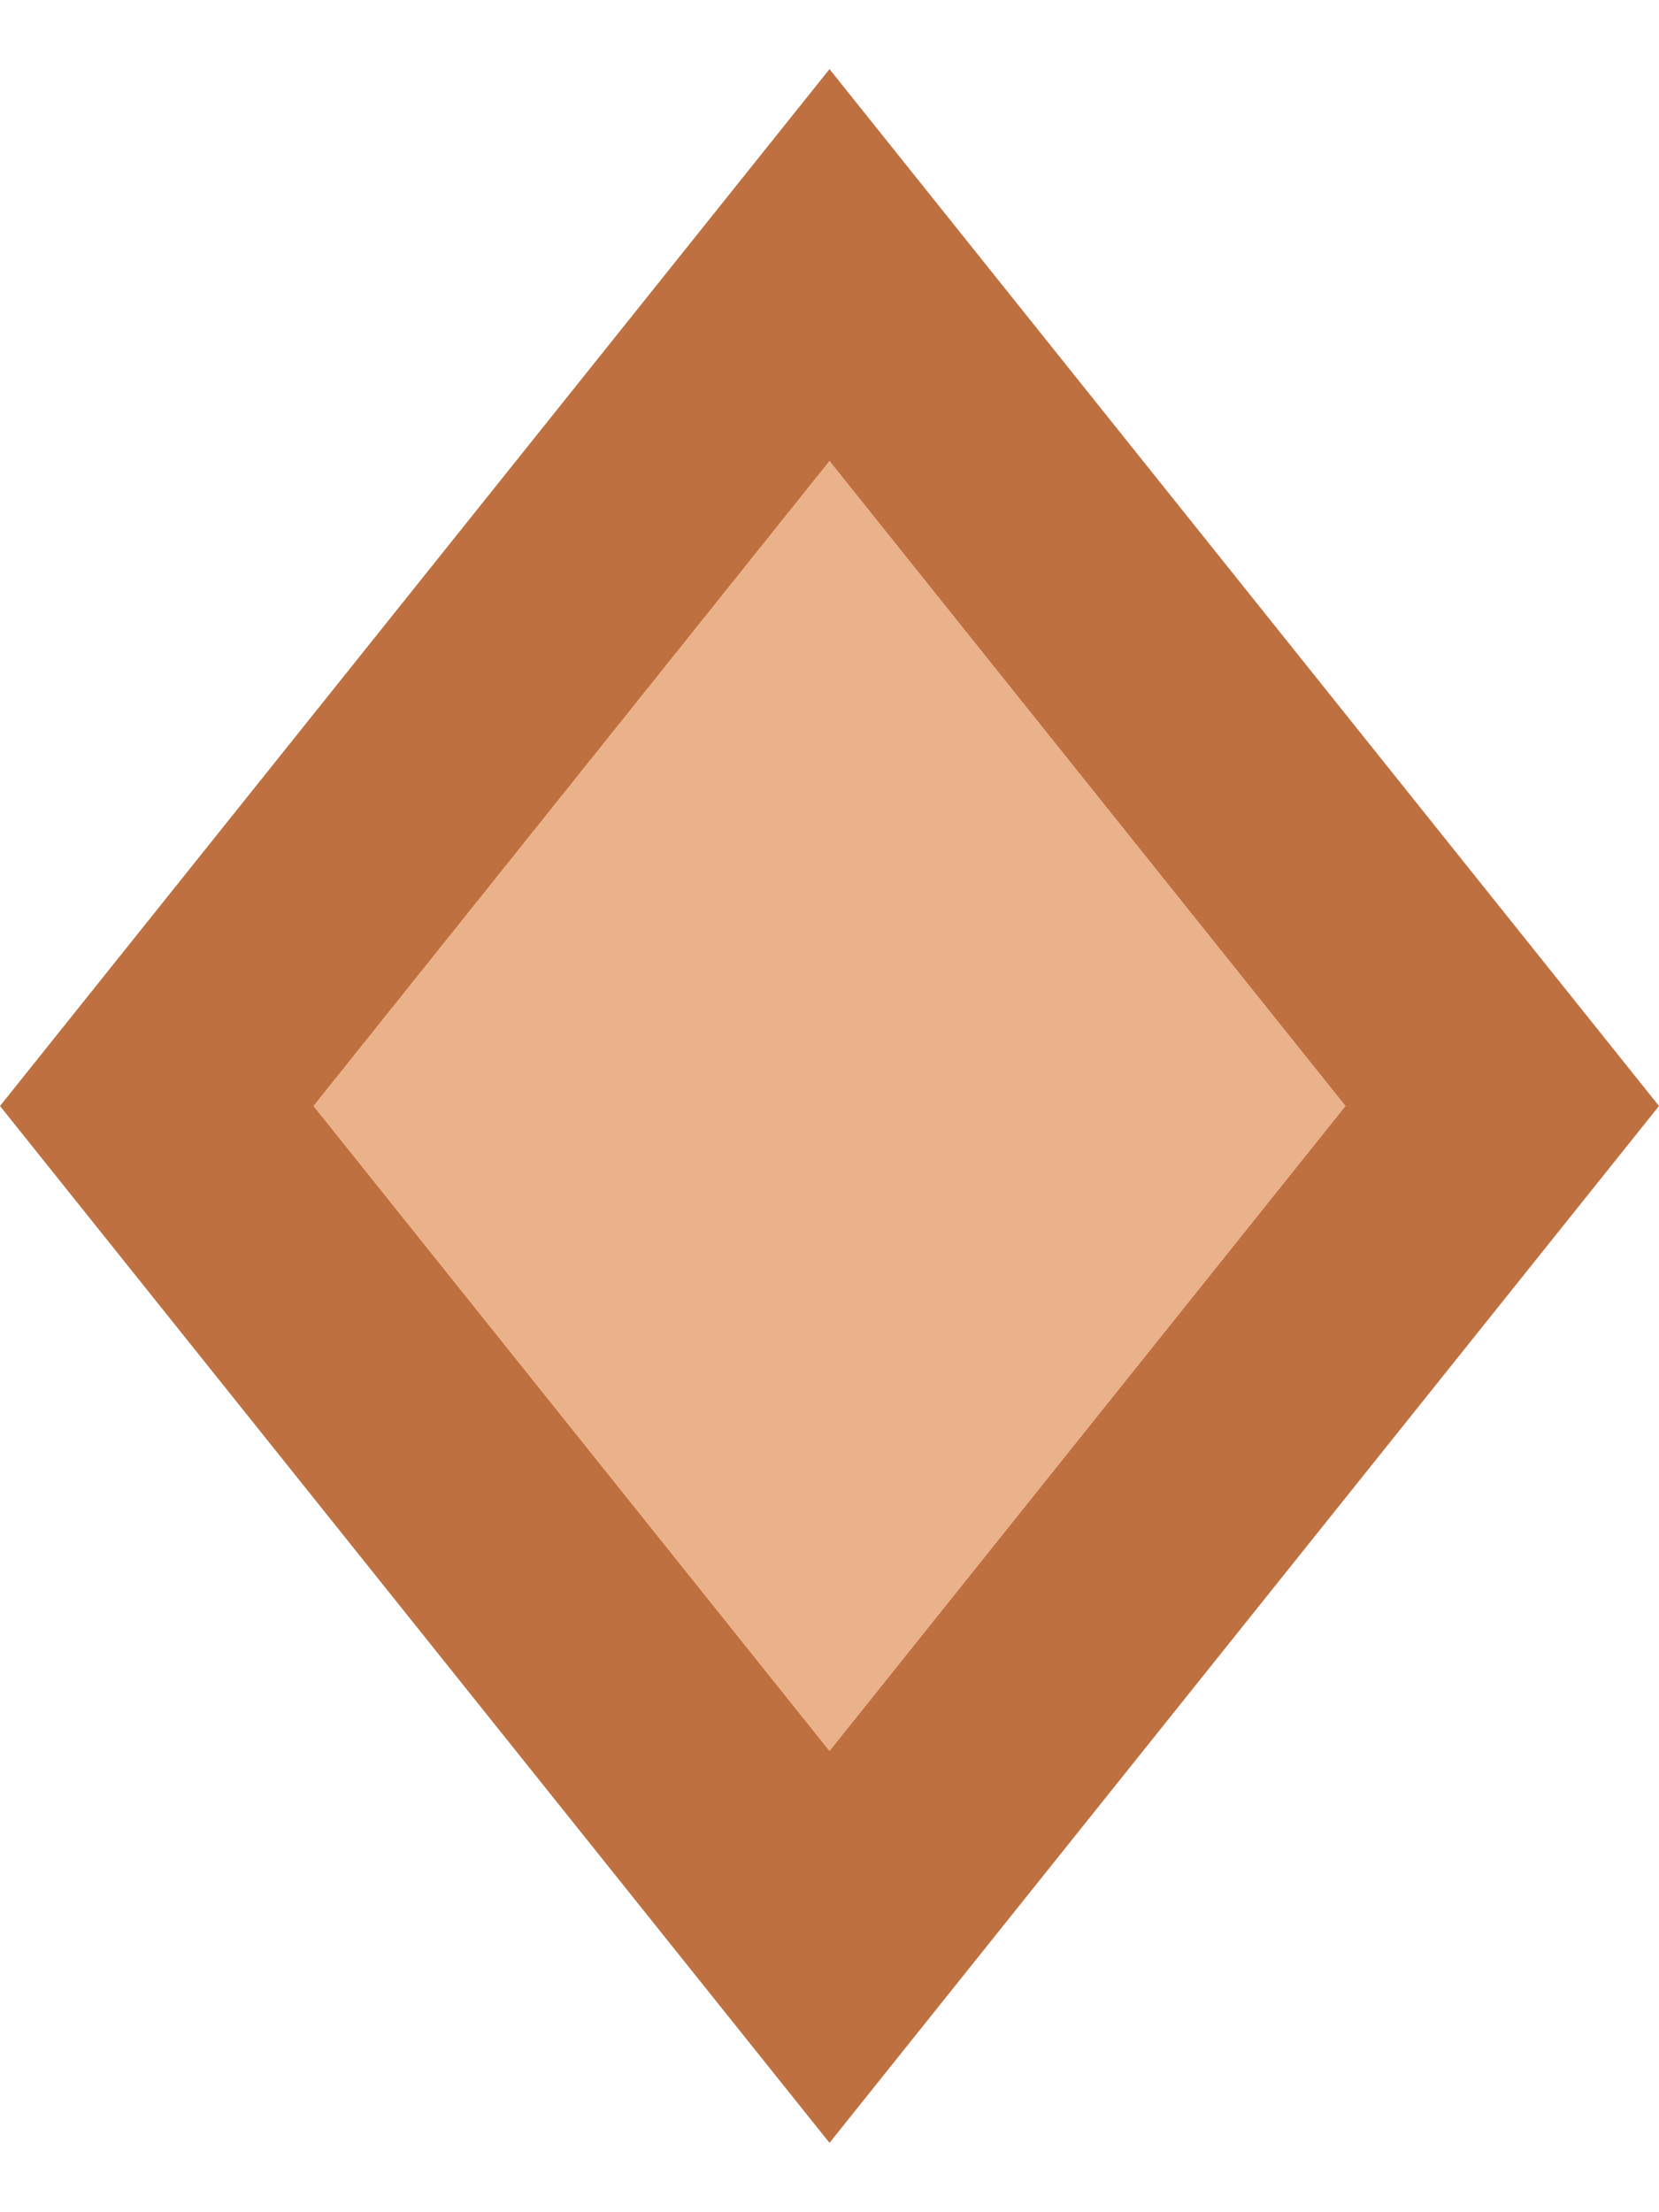
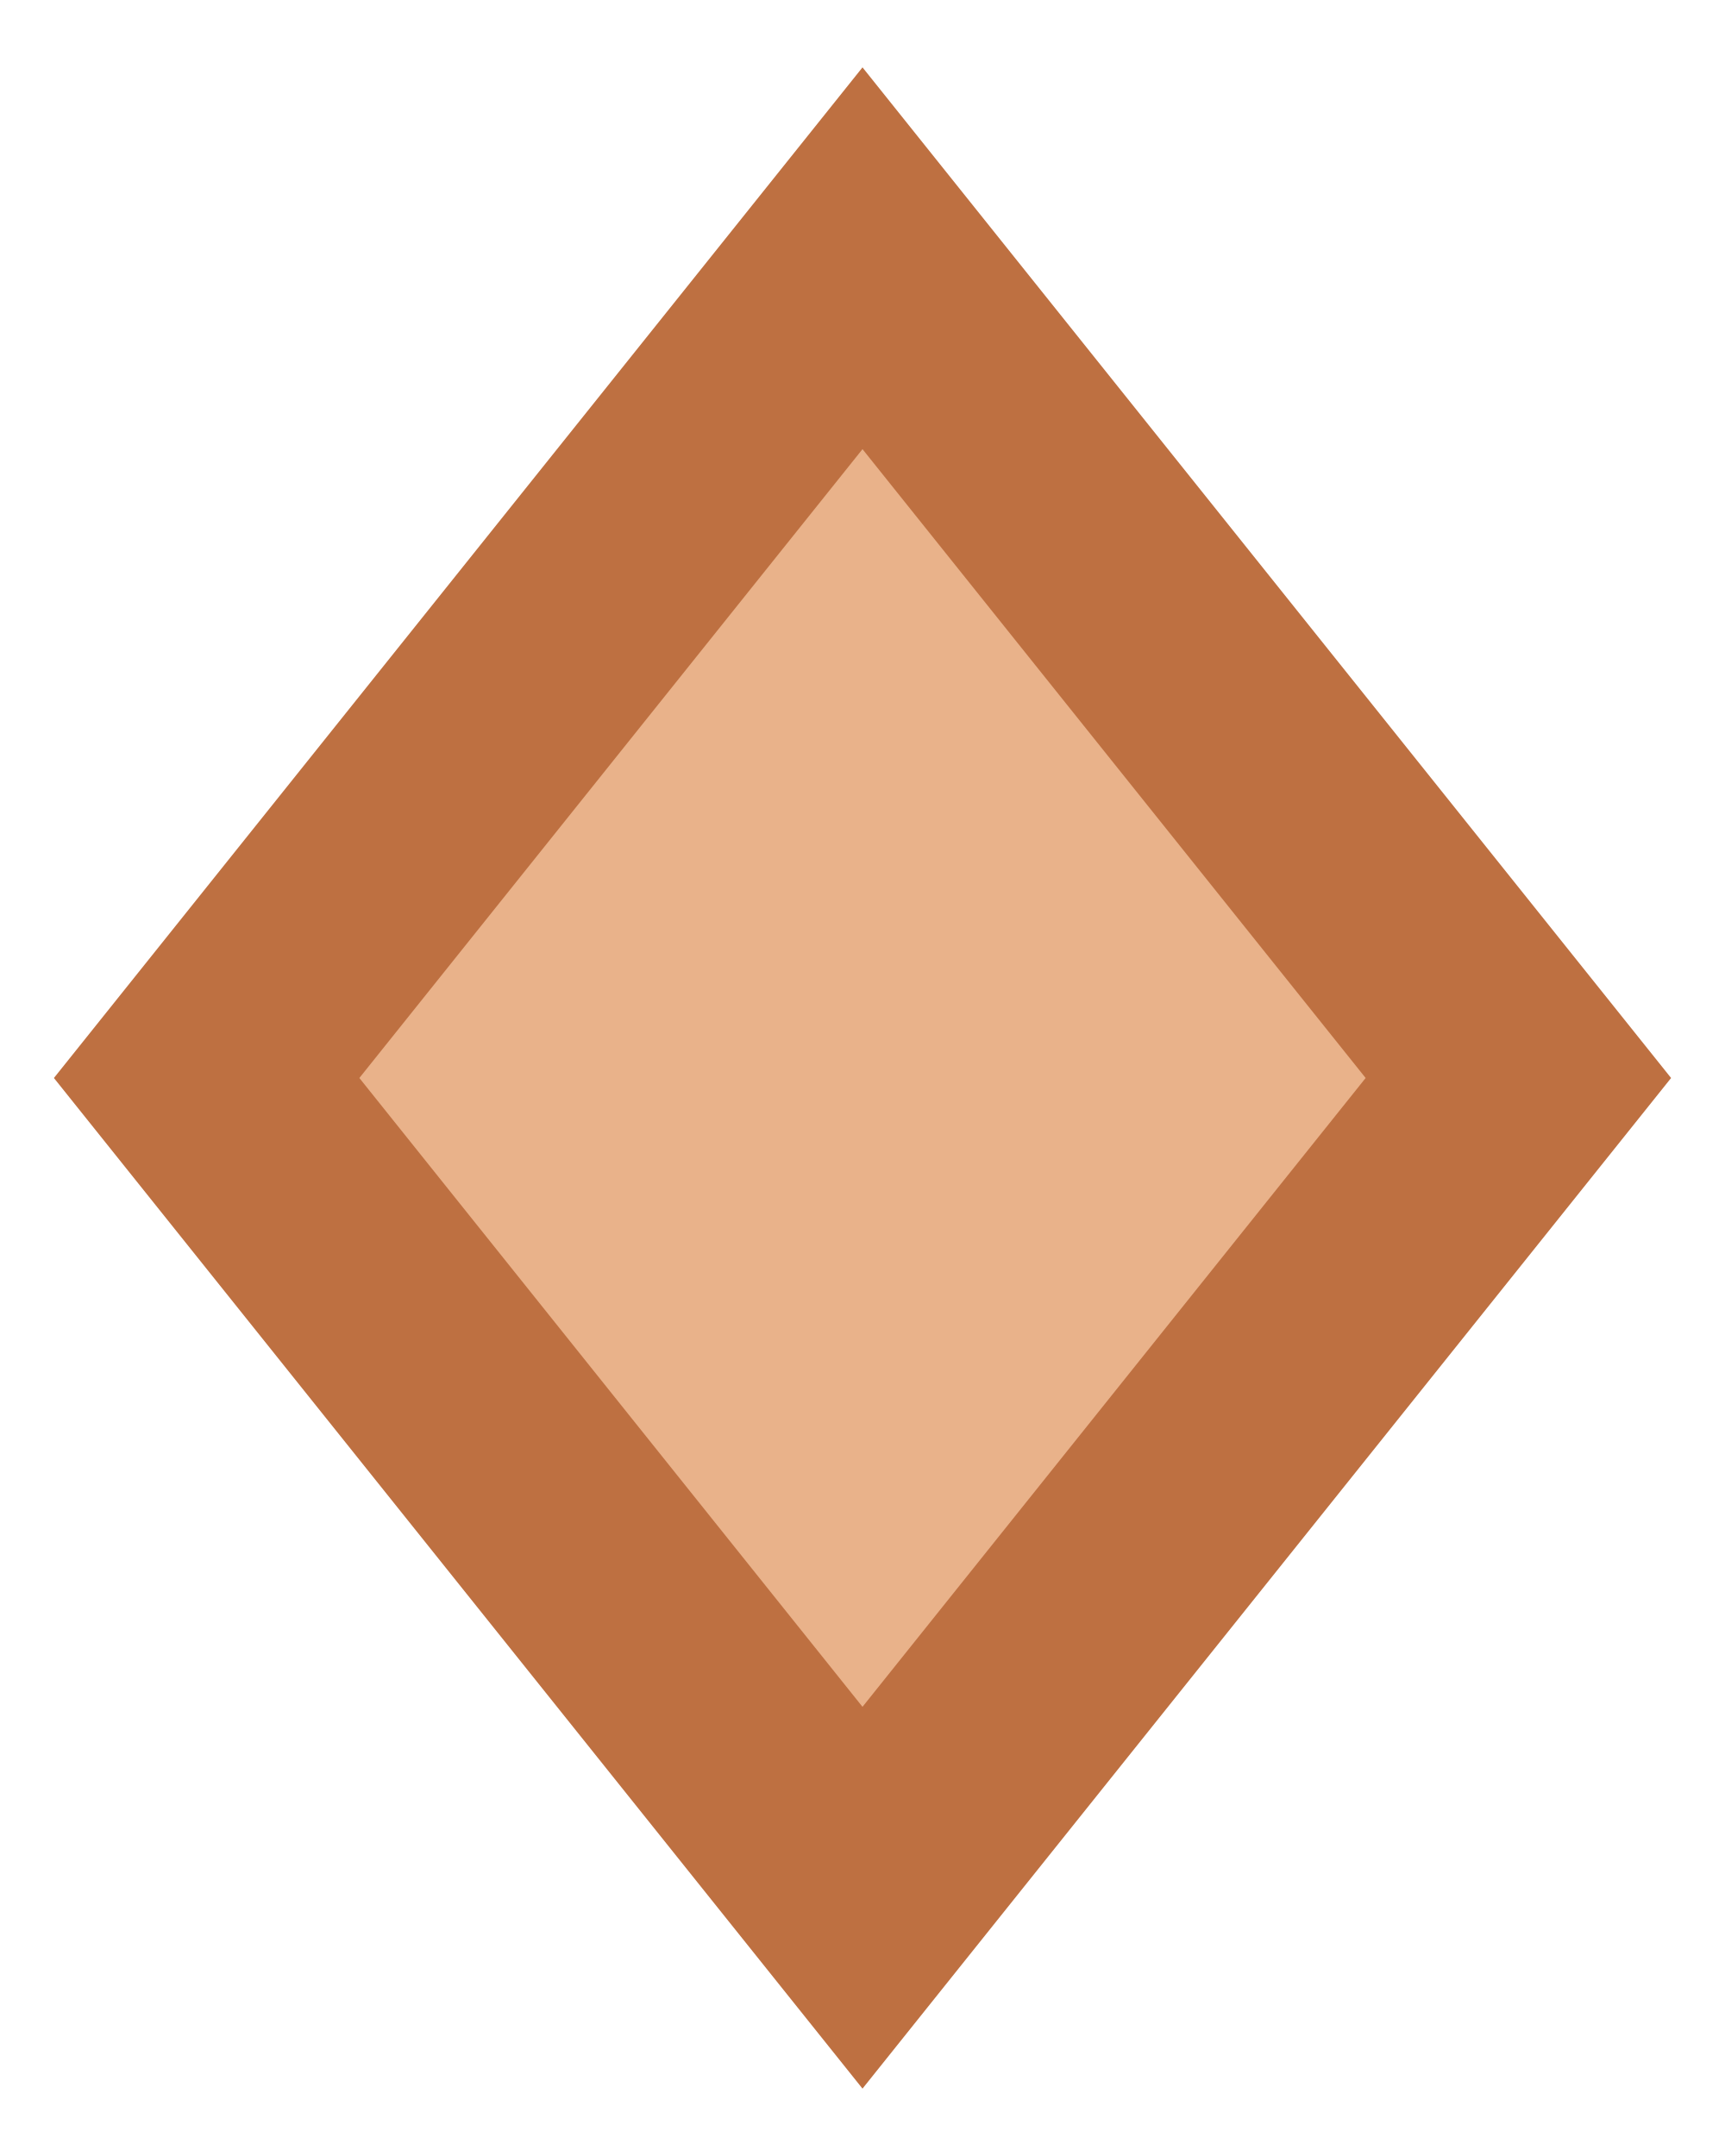
- <svg xmlns="http://www.w3.org/2000/svg" viewBox="0 0 100 141.075" width="18" height="24">
+ <svg xmlns="http://www.w3.org/2000/svg" viewBox="0 0 100 141.075" width="24" height="30">
  <view viewBox="0 0 100 141.075" id="1" />
  <view viewBox="0 141.075 100 141.075" id="3" />
  <view viewBox="0 282.15 100 141.075" id="4" />
  <view viewBox="0 423.225 100 141.075" id="5" />
  <view viewBox="0 564.3 100 141.075" id="7" />
  <view viewBox="0 705.375 100 141.075" id="8" />
  <view viewBox="0 846.45 100 141.075" id="10" />
  <view viewBox="0 987.525 100 141.075" id="11" />
  <view viewBox="0 1128.6 100 141.075" id="12" />
  <view viewBox="0 1269.676 100 141.075" id="13" />
  <view viewBox="0 1410.751 100 141.075" id="14" />
  <view viewBox="0 1551.826 100 141.075" id="15" />
  <view viewBox="0 1692.901 100 141.075" id="16" />
  <view viewBox="0 1833.976 100 141.075" id="2" />
  <view viewBox="0 1975.051 100 141.075" id="6" />
  <view viewBox="0 2116.126 100 141.075" id="9" />
  <view viewBox="0 2257.201 100 141.075" id="17" />
  <view viewBox="0 2398.276 100 141.075" id="18" />
  <g id="g1">
    <path id="path815" style="opacity:1;fill:#68389a;fill-opacity:1;stroke:none" d="m 50,1697.309 52.903,66.129 L 50,1829.567 -2.903,1763.438 Z" />
    <path id="path817" d="M 50,1722.291 82.918,1763.438 50,1804.585 17.082,1763.438 Z" style="opacity:1;fill:#dcb5d1;fill-opacity:1;stroke:none" />
  </g>
  <g transform="translate(0,-141.0751)" id="g3">
    <path id="path820" d="m 50,1697.309 52.903,66.129 L 50,1829.567 -2.903,1763.438 Z" style="opacity:1;fill:#f5c042;fill-opacity:1;stroke:none" />
    <path id="path822" style="opacity:1;fill:#fae6a3;fill-opacity:1;stroke:none" d="M 50,1722.291 82.918,1763.438 50,1804.585 17.082,1763.438 Z" />
  </g>
  <g transform="translate(0,-282.1502)" id="g4">
    <path id="path825" style="opacity:1;fill:#eb3223;fill-opacity:1;stroke:none" d="m 50,1697.309 52.903,66.129 L 50,1829.567 -2.903,1763.438 Z" />
    <path id="path827" d="M 50,1722.291 82.918,1763.438 50,1804.585 17.082,1763.438 Z" style="opacity:1;fill:#ebaa9e;fill-opacity:1;stroke:none" />
  </g>
  <g transform="translate(0,-423.2252)" id="g5">
    <path id="path830" d="m 50,1697.309 52.903,66.129 L 50,1829.567 -2.903,1763.438 Z" style="opacity:1;fill:#b79030;fill-opacity:1;stroke:none" />
    <path id="path832" style="opacity:1;fill:#bfbebe;fill-opacity:1;stroke:none" d="M 50,1722.291 82.918,1763.438 50,1804.585 17.082,1763.438 Z" />
  </g>
  <g transform="translate(0,-564.3003)" id="g7">
    <path id="path835" style="opacity:1;fill:#515151;fill-opacity:1;stroke:none" d="m 50,1697.309 52.903,66.129 L 50,1829.567 -2.903,1763.438 Z" />
    <path id="path837" d="M 50,1722.291 82.918,1763.438 50,1804.585 17.082,1763.438 Z" style="opacity:1;fill:#bebebf;fill-opacity:1;stroke:none" />
  </g>
  <g transform="translate(0,-705.3754)" id="g8">
    <path id="path840" d="m 50,1697.309 52.903,66.129 L 50,1829.567 -2.903,1763.438 Z" style="opacity:1;fill:#b75f29;fill-opacity:1;stroke:none" />
    <path id="path842" style="opacity:1;fill:#bebfbe;fill-opacity:1;stroke:none" d="M 50,1722.291 82.918,1763.438 50,1804.585 17.082,1763.438 Z" />
  </g>
  <g transform="translate(0,-846.4504)" id="g10">
    <path id="path845" style="opacity:1;fill:#b1ce94;fill-opacity:1;stroke:none" d="m 50,1697.309 52.903,66.129 L 50,1829.567 -2.903,1763.438 Z" />
    <path id="path847" d="M 50,1722.291 82.918,1763.438 50,1804.585 17.082,1763.438 Z" style="opacity:1;fill:#e4efdb;fill-opacity:1;stroke:none" />
  </g>
  <g transform="translate(0,-987.5255)" id="g11">
    <path id="path850" d="m 50,1697.309 52.903,66.129 L 50,1829.567 -2.903,1763.438 Z" style="opacity:1;fill:#3f74b0;fill-opacity:1;stroke:none" />
    <path id="path852" style="opacity:1;fill:#689ad0;fill-opacity:1;stroke:none" d="M 50,1722.291 82.918,1763.438 50,1804.585 17.082,1763.438 Z" />
  </g>
  <g transform="translate(0,-1128.601)" id="g12">
    <path id="path855" style="opacity:1;fill:#b02218;fill-opacity:1;stroke:none" d="m 50,1697.309 52.903,66.129 L 50,1829.567 -2.903,1763.438 Z" />
    <path id="path857" d="M 50,1722.291 82.918,1763.438 50,1804.585 17.082,1763.438 Z" style="opacity:1;fill:#e17863;fill-opacity:1;stroke:none" />
  </g>
  <g transform="translate(0,-1269.676)" id="g13">
    <path id="path860" d="m 50,1697.309 52.903,66.129 L 50,1829.567 -2.903,1763.438 Z" style="opacity:1;fill:#7a601d;fill-opacity:1;stroke:none" />
    <path id="path862" style="opacity:1;fill:#fcf1cf;fill-opacity:1;stroke:none" d="M 50,1722.291 82.918,1763.438 50,1804.585 17.082,1763.438 Z" />
  </g>
  <g transform="translate(0,-1410.751)" id="g14">
    <path id="path865" style="opacity:1;fill:#b89131;fill-opacity:1;stroke:none" d="m 50,1697.309 52.903,66.129 L 50,1829.567 -2.903,1763.438 Z" />
    <path id="path867" d="M 50,1722.291 82.918,1763.438 50,1804.585 17.082,1763.438 Z" style="opacity:1;fill:#f6c043;fill-opacity:1;stroke:none" />
  </g>
  <g transform="translate(0,-1551.826)" id="g15">
    <path id="path870" d="m 50,1697.309 52.903,66.129 L 50,1829.567 -2.903,1763.438 Z" style="opacity:1;fill:#5e803f;fill-opacity:1;stroke:none" />
    <path id="path872" style="opacity:1;fill:#b0ce94;fill-opacity:1;stroke:none" d="M 50,1722.291 82.918,1763.438 50,1804.585 17.082,1763.438 Z" />
  </g>
  <g transform="translate(0,-1692.901)" id="g16">
    <path id="path875" style="opacity:1;fill:#be7041;fill-opacity:1;stroke:none" d="m 50,1697.309 52.903,66.129 L 50,1829.567 -2.903,1763.438 Z" />
    <path id="path877" d="M 50,1722.291 82.918,1763.438 50,1804.585 17.082,1763.438 Z" style="opacity:1;fill:#e9b28a;fill-opacity:1;stroke:none" />
  </g>
  <g id="g2" transform="translate(0,141.0788)">
    <path d="m 50,1697.309 52.903,66.129 L 50,1829.567 -2.903,1763.438 Z" style="opacity:1;fill:#a4a4a4;fill-opacity:1;stroke:none" id="path888" />
    <path style="opacity:1;fill:#d2d2d2;fill-opacity:1;stroke:none" d="M 50,1722.291 82.918,1763.438 50,1804.585 17.082,1763.438 Z" id="path890" />
  </g>
  <g transform="matrix(0.9999938,0,0,1,-1.8092844e-5,282.1567)" id="g6">
    <path id="path894" style="opacity:1;fill:#a4a4a4;fill-opacity:1;stroke:none" d="m 50,1697.309 52.903,66.129 L 50,1829.567 -2.903,1763.438 Z" />
    <path id="path896" d="M 50,1722.291 82.918,1763.438 50,1804.585 17.082,1763.438 Z" style="opacity:1;fill:#d2d2d2;fill-opacity:1;stroke:none" />
  </g>
  <g id="g9" transform="matrix(0.9999938,0,0,1,-1.8092844e-5,423.2346)">
    <path d="m 50,1697.309 52.903,66.129 L 50,1829.567 -2.903,1763.438 Z" style="opacity:1;fill:#a4a4a4;fill-opacity:1;stroke:none" id="path900" />
    <path style="opacity:1;fill:#d2d2d2;fill-opacity:1;stroke:none" d="M 50,1722.291 82.918,1763.438 50,1804.585 17.082,1763.438 Z" id="path902" />
  </g>
  <g transform="matrix(0.9999938,0,0,1,-1.8092844e-5,564.3125)" id="g17">
    <path id="path906" style="opacity:1;fill:#1f7c15;fill-opacity:1;stroke:none" d="m 50,1697.309 52.903,66.129 L 50,1829.567 -2.903,1763.438 Z" />
    <path id="path908" d="M 50,1722.291 82.918,1763.438 50,1804.585 17.082,1763.438 Z" style="opacity:1;fill:#eaf2ab;fill-opacity:1;stroke:none" />
  </g>
  <g id="g18" transform="matrix(0.9999938,0,0,1,-1.8092844e-5,705.3904)">
    <path d="m 50,1697.309 52.903,66.129 L 50,1829.567 -2.903,1763.438 Z" style="opacity:1;fill:#a4a4a4;fill-opacity:1;stroke:none" id="path912" />
    <path style="opacity:1;fill:#d2d2d2;fill-opacity:1;stroke:none" d="M 50,1722.291 82.918,1763.438 50,1804.585 17.082,1763.438 Z" id="path914" />
  </g>
</svg>
